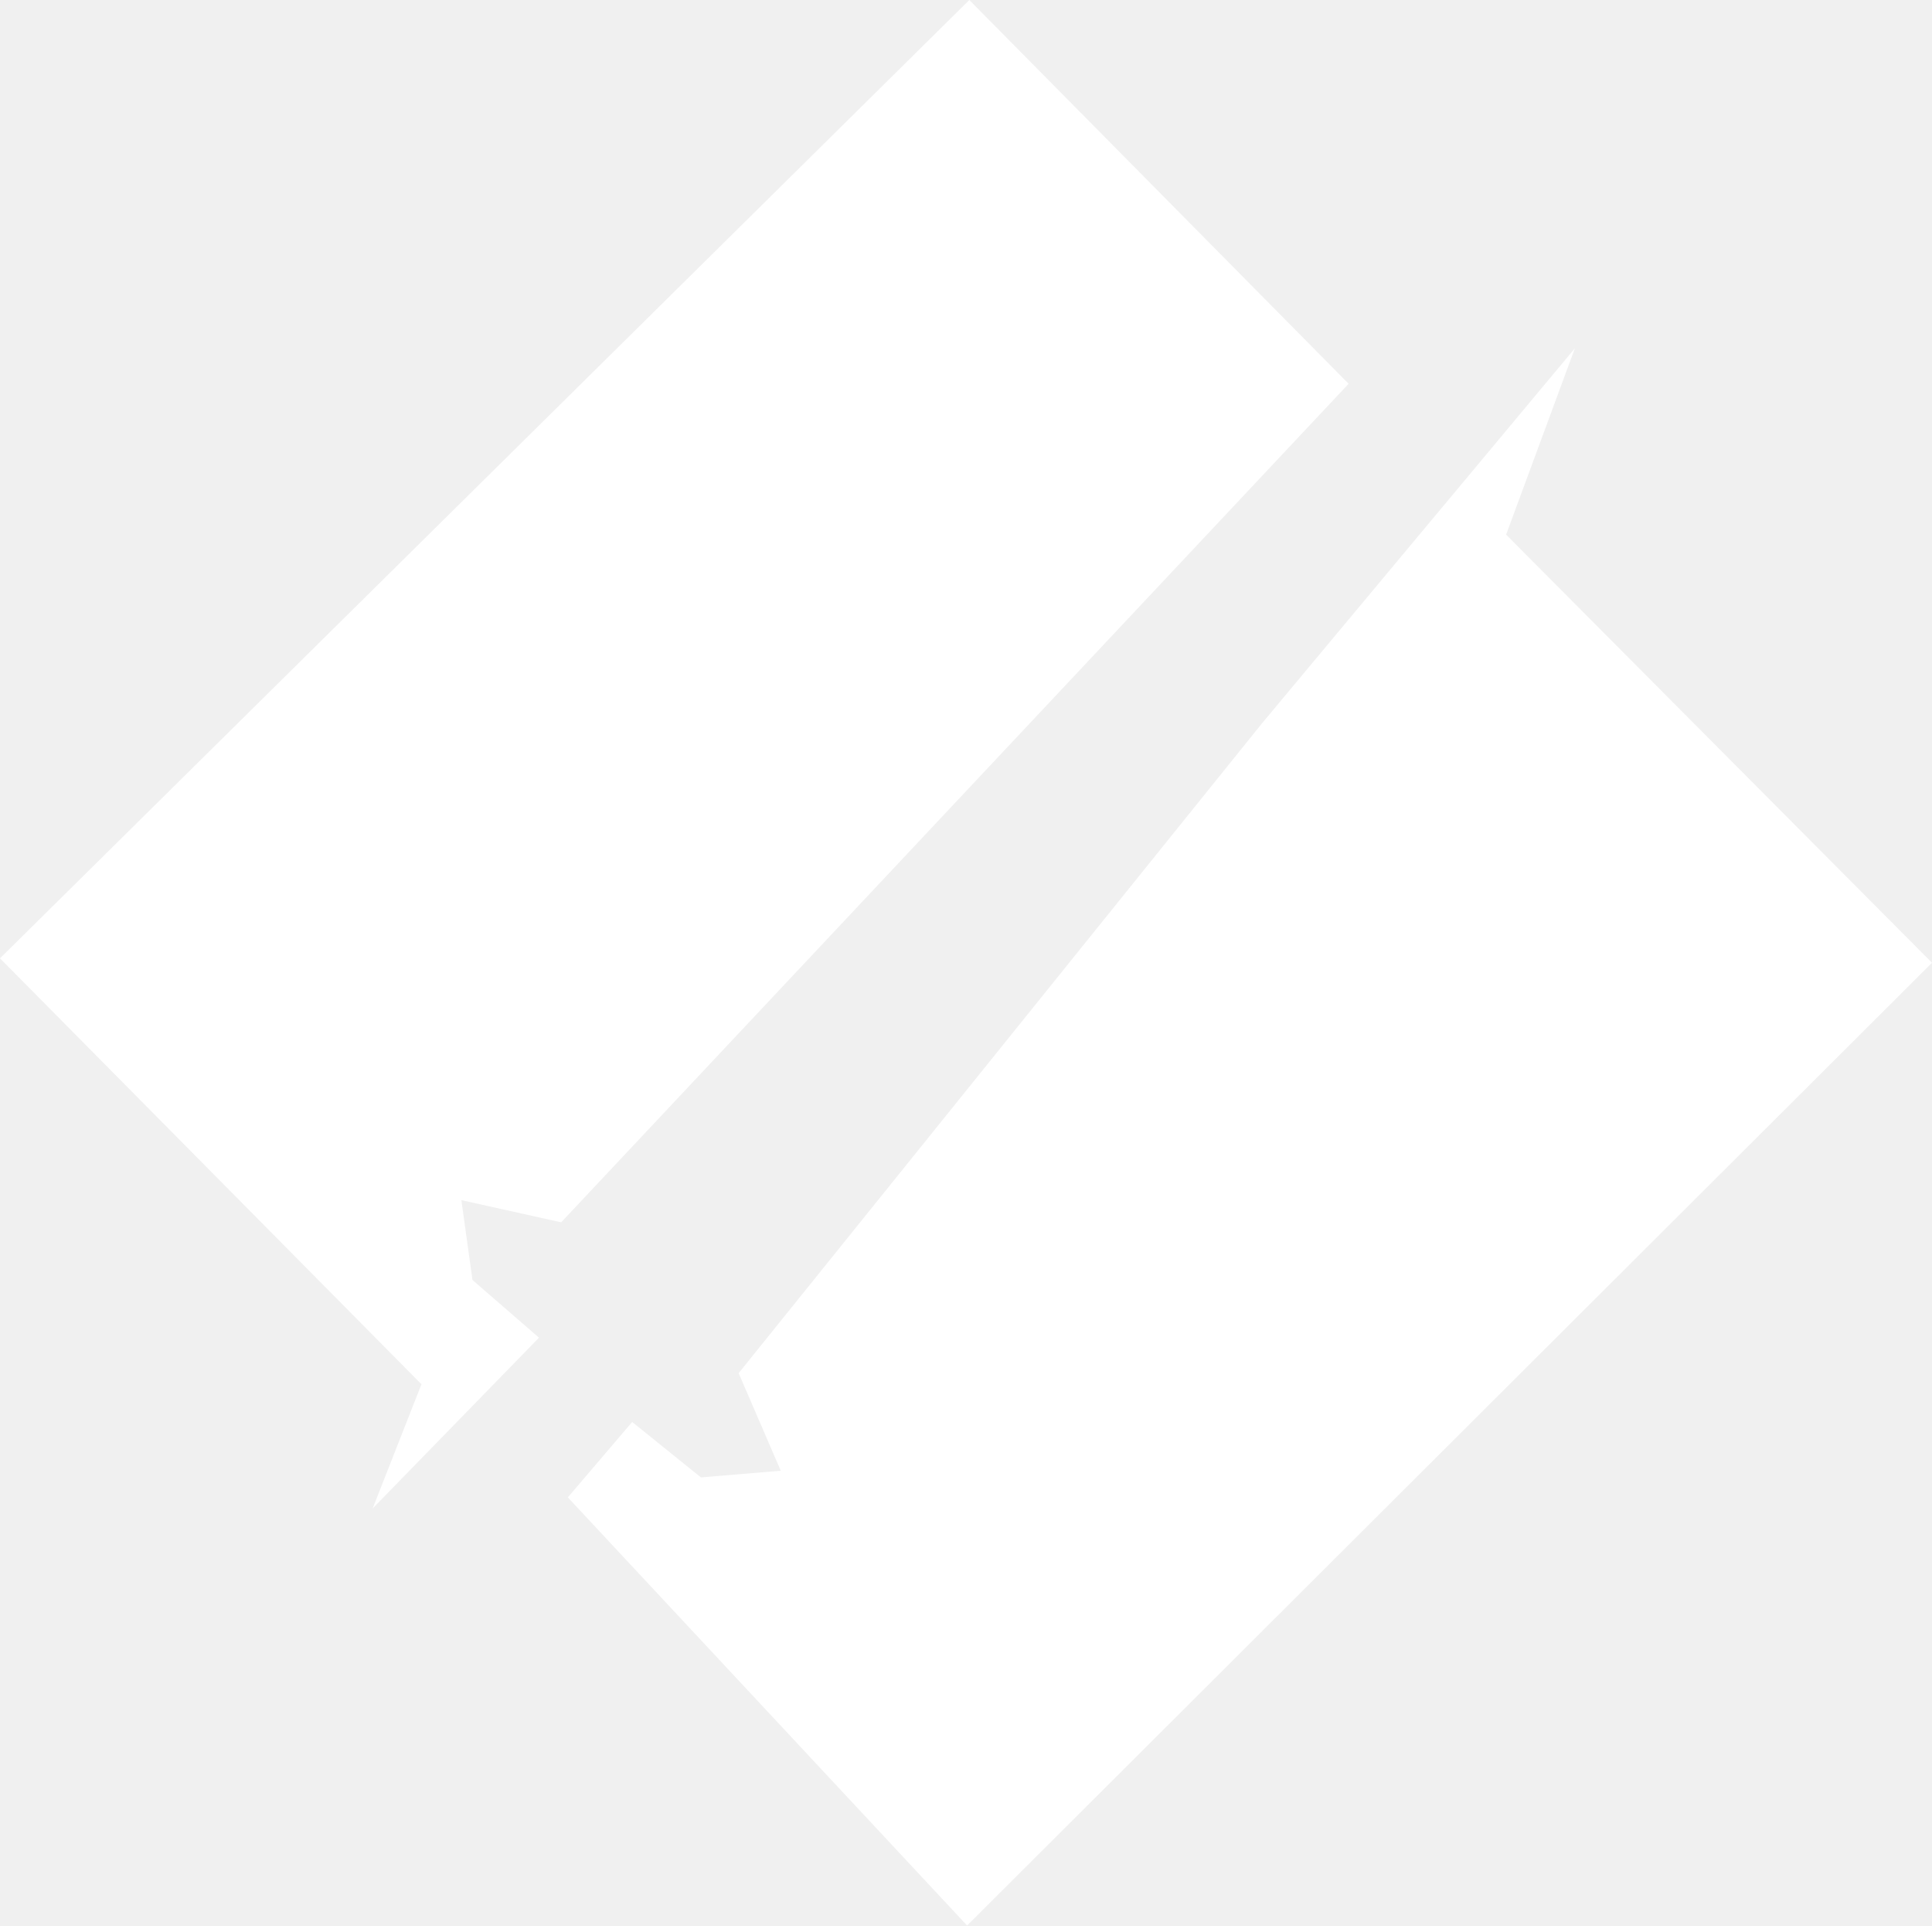
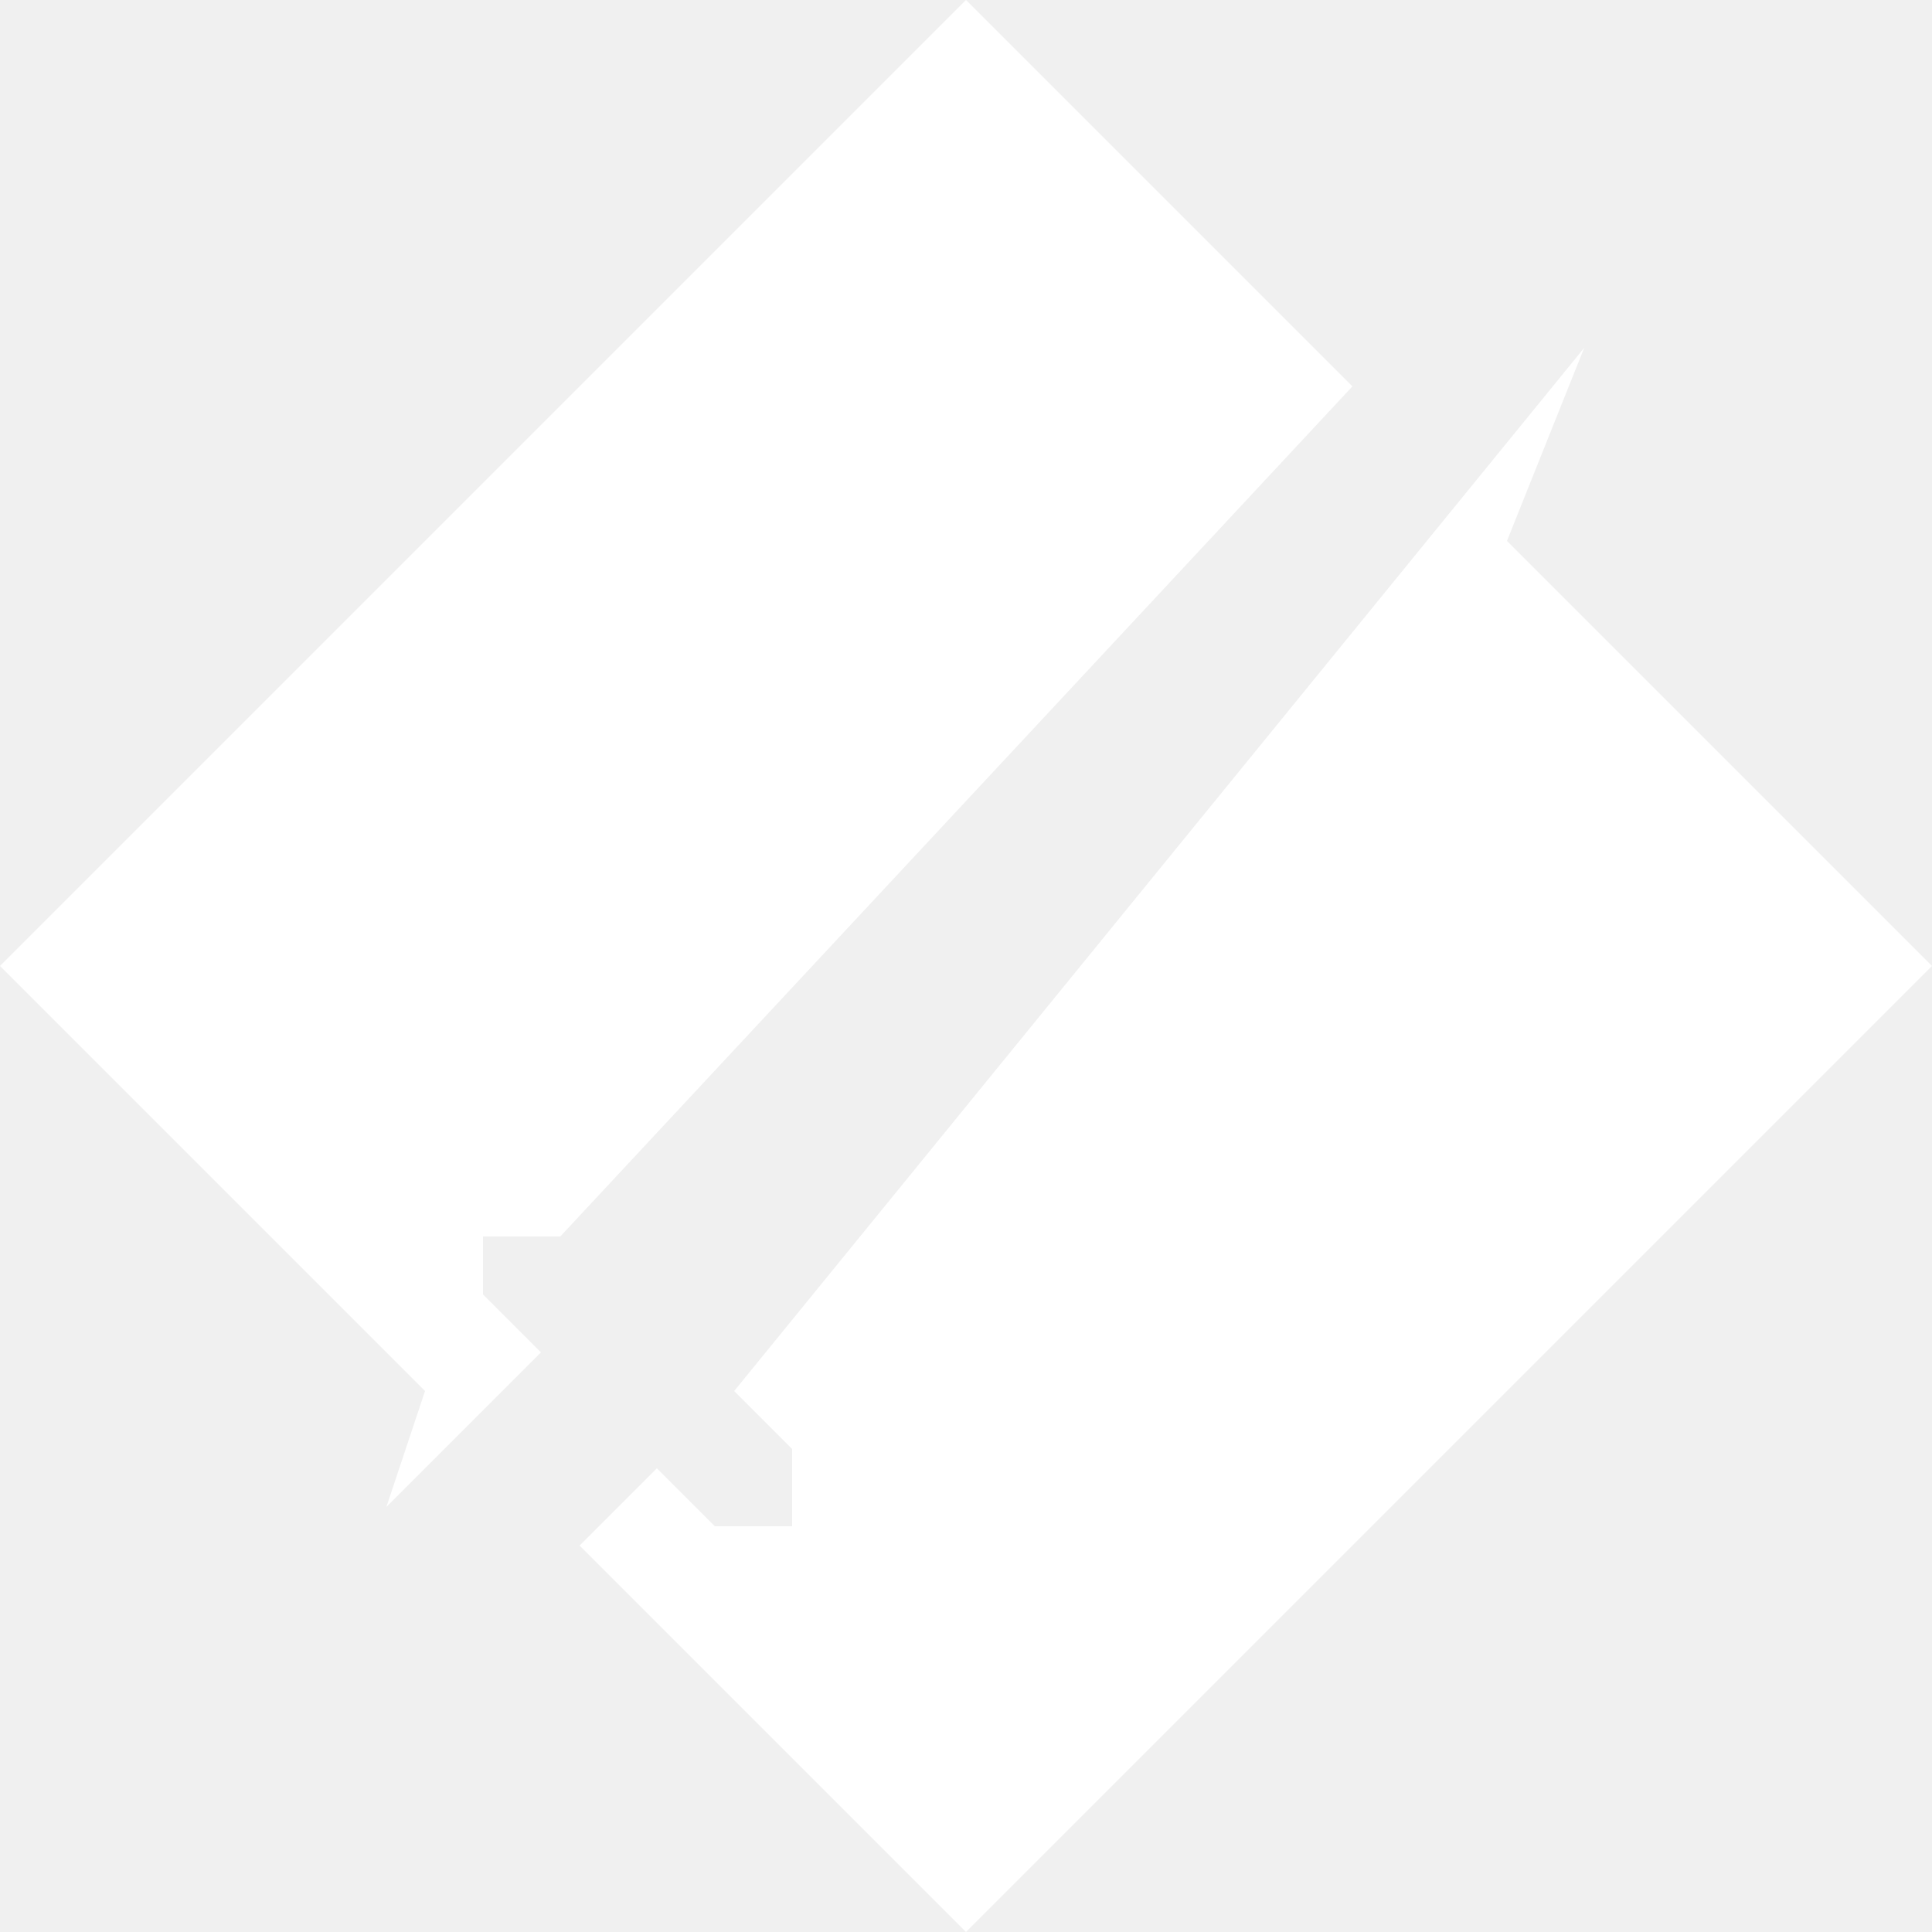
- <svg xmlns="http://www.w3.org/2000/svg" viewBox="191 191 871 868" fill="none" role="img" aria-labelledby="title">
+ <svg xmlns="http://www.w3.org/2000/svg" viewBox="0 0 100 100" fill="none" role="img" aria-labelledby="title">
  <g fill="#ffffff">
-     <path d="M628 191 191 623 381 815 359 871 434 794 404 768 399 732 444 742 799 364Z" />
-     <path d="M901 348 760 517 524 810 543 854 507 857 476 832 447 866 627 1059 1062 625 870 432Z" />
+     <path d="M50 0 0 50 22 72 20 78 28 70 25 67 25 64 29 64 70 20Z" />
+     <path d="M82 18 78 28 100 50 50 100 30 80 34 76 37 79 41 79 41 75 38 72Z" />
  </g>
</svg>
